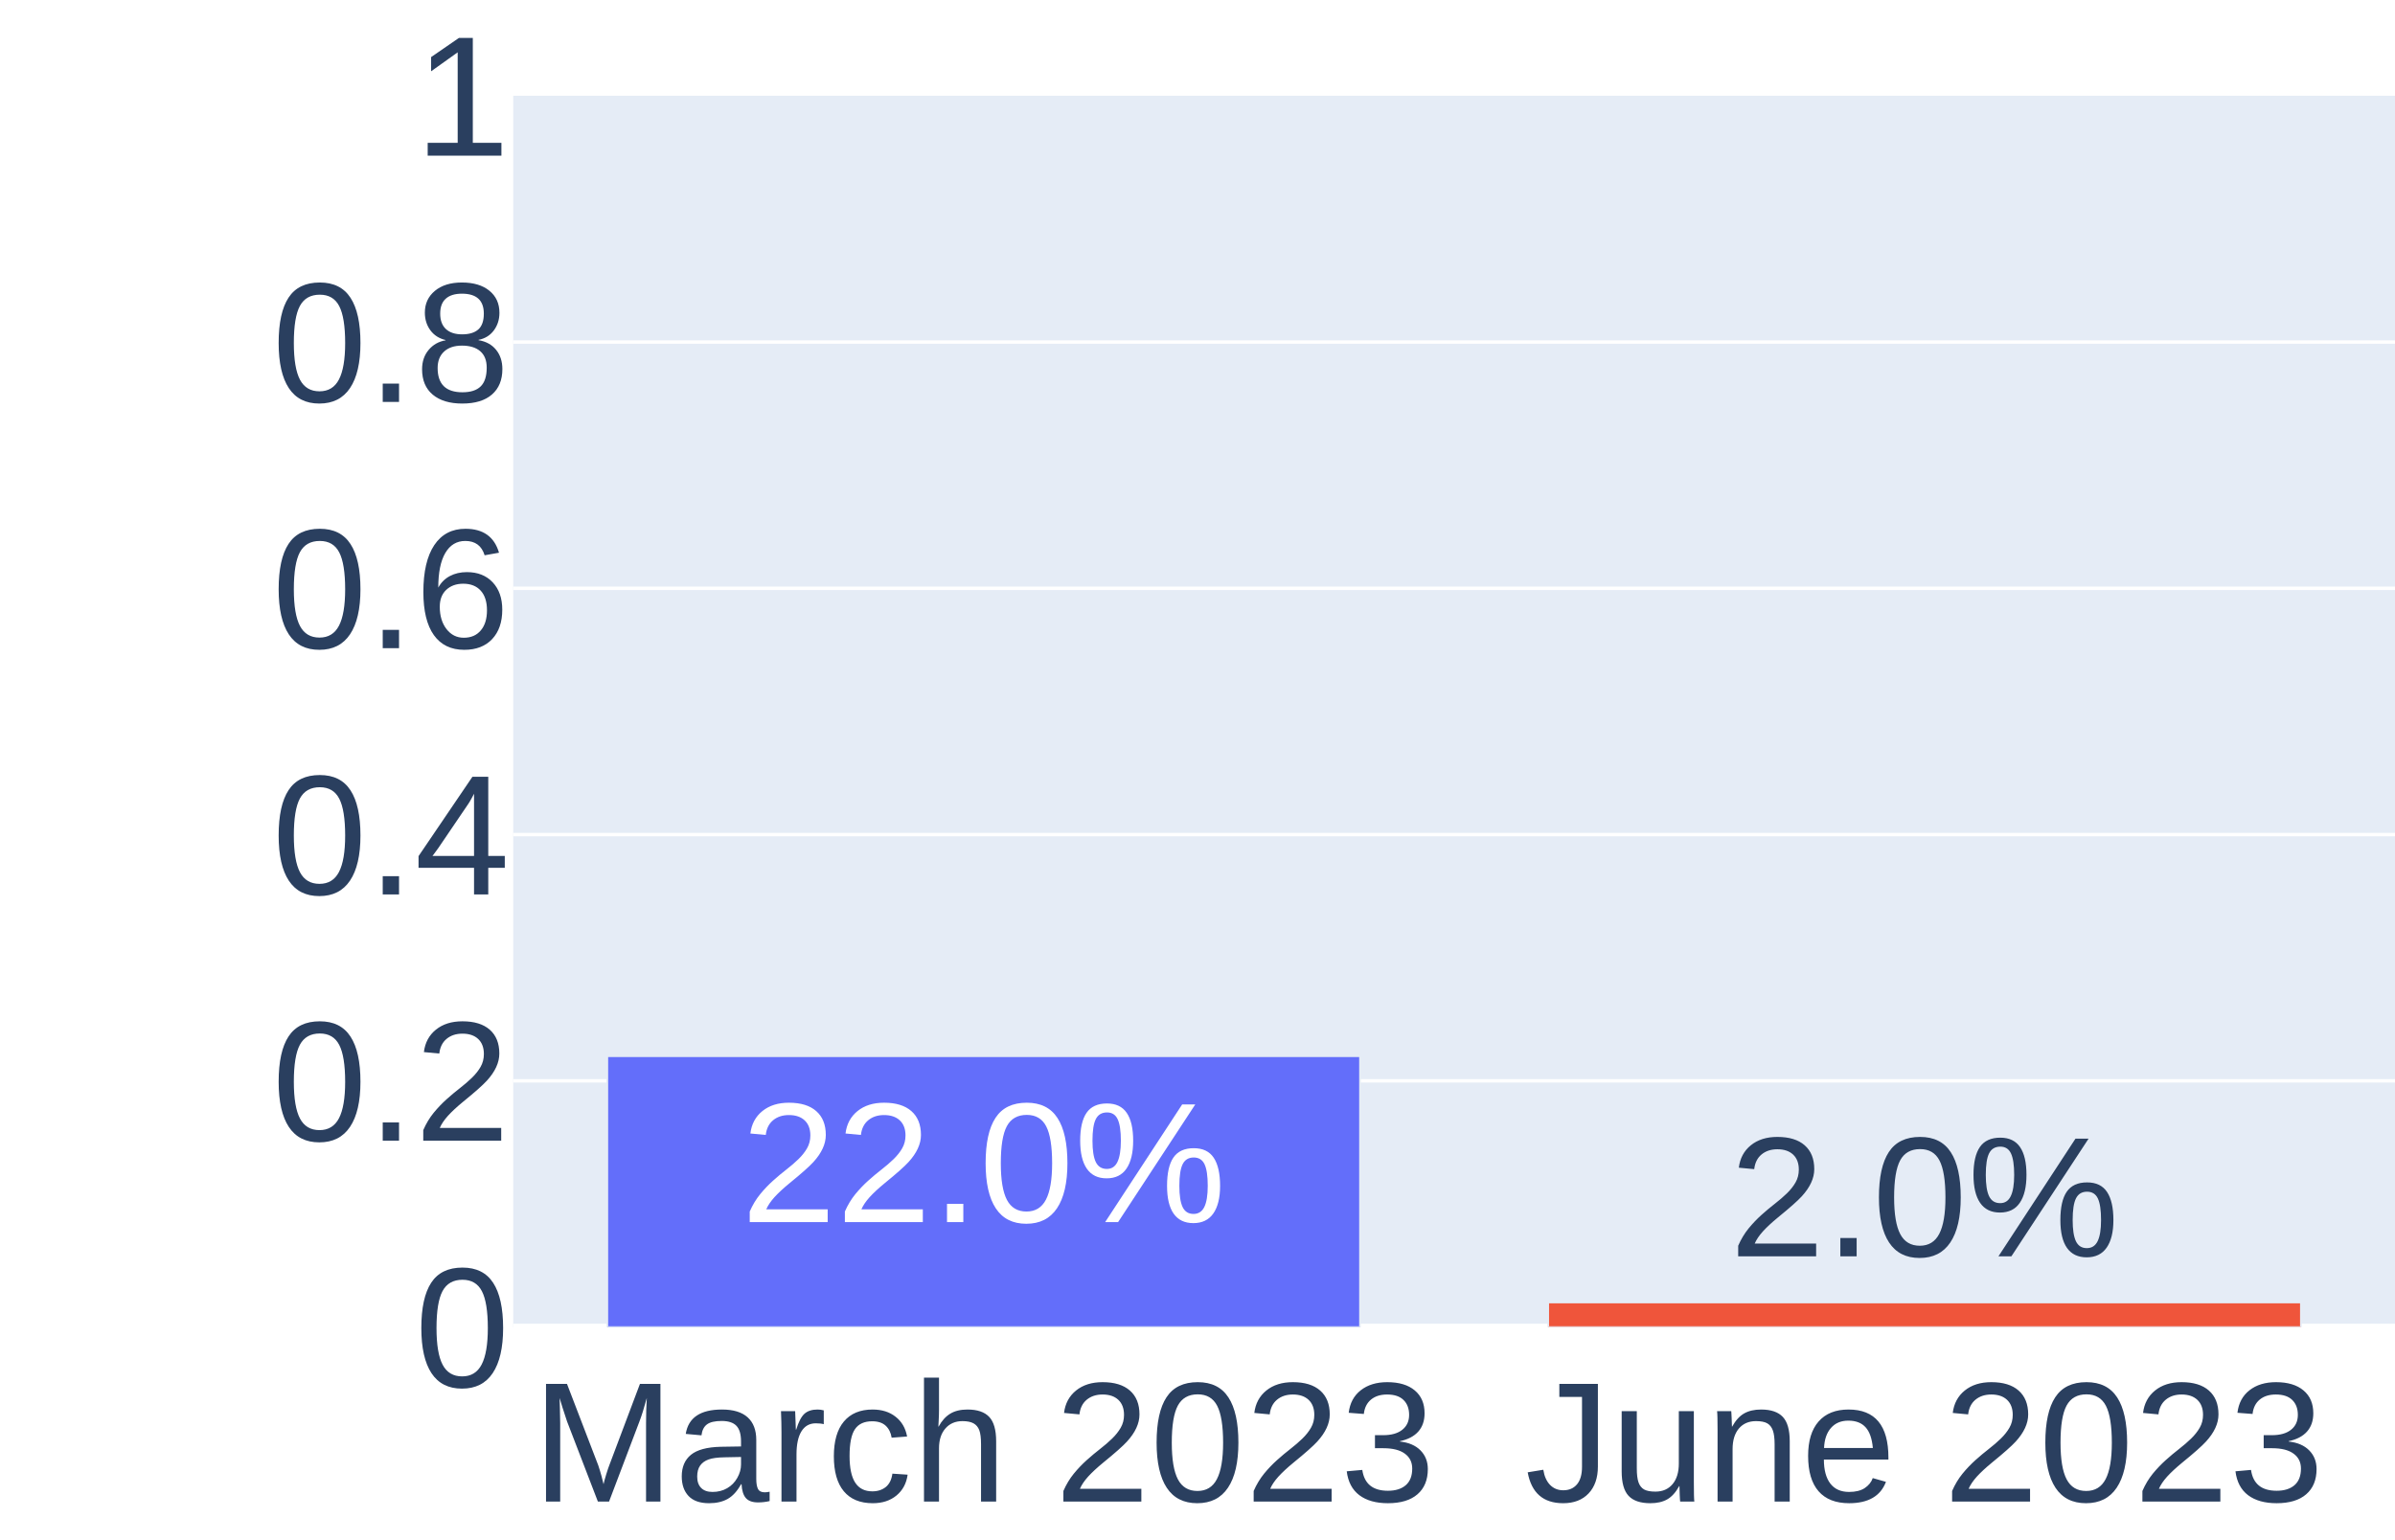
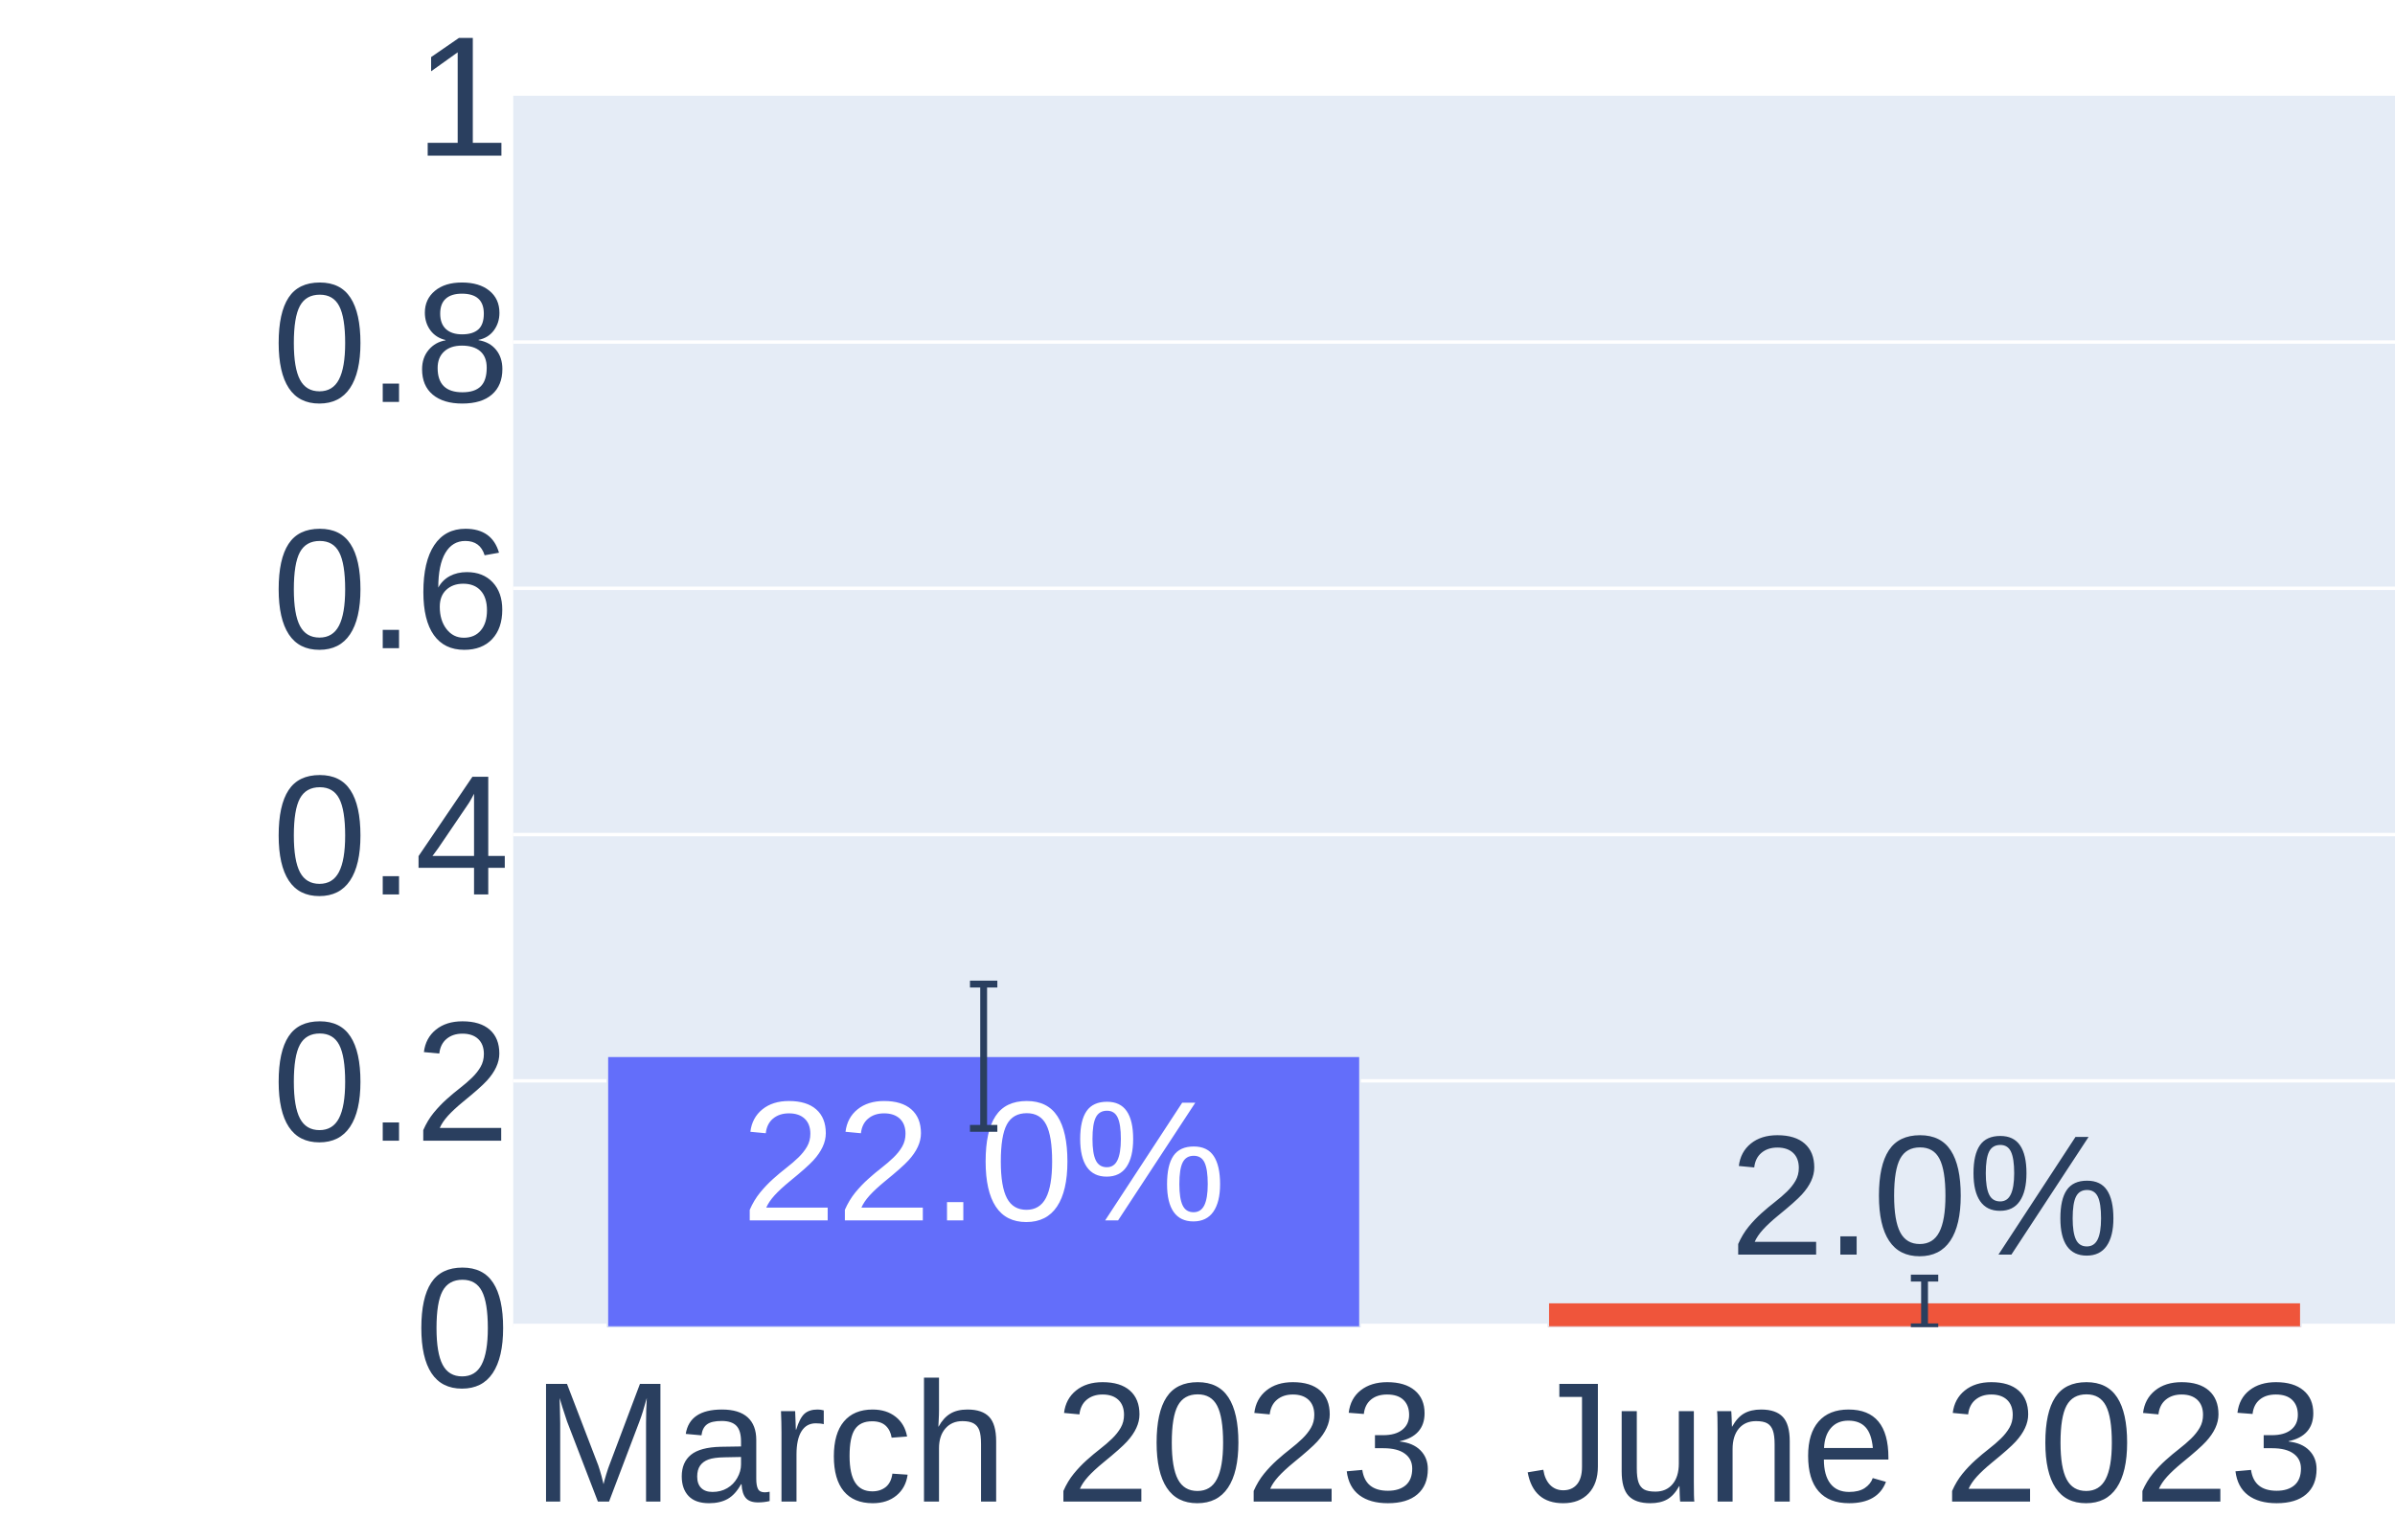
<svg xmlns="http://www.w3.org/2000/svg" class="main-svg" width="700" height="450" style="" viewBox="0 0 700 450">
  <rect x="0" y="0" width="700" height="450" style="fill: rgb(255, 255, 255); fill-opacity: 1;" />
-   <defs id="defs-ecbea4">
+   <defs id="defs-a847b1">
    <g class="clips">
-       <clipPath id="clipecbea4xyplot" class="plotclip">
+       <clipPath id="clipa847b1xyplot" class="plotclip">
        <rect width="550" height="360" />
      </clipPath>
-       <clipPath class="axesclip" id="clipecbea4x">
+       <clipPath class="axesclip" id="clipa847b1x">
        <rect x="150" y="0" width="550" height="450" />
      </clipPath>
-       <clipPath class="axesclip" id="clipecbea4y">
+       <clipPath class="axesclip" id="clipa847b1y">
        <rect x="0" y="28" width="700" height="360" />
      </clipPath>
-       <clipPath class="axesclip" id="clipecbea4xy">
+       <clipPath class="axesclip" id="clipa847b1xy">
        <rect x="150" y="28" width="550" height="360" />
      </clipPath>
    </g>
    <g class="gradients" />
    <g class="patterns" />
  </defs>
  <g class="bglayer">
    <rect class="bg" x="150" y="28" width="550" height="360" style="fill: rgb(229, 236, 246); fill-opacity: 1; stroke-width: 0;" />
  </g>
  <g class="layer-below">
    <g class="imagelayer" />
    <g class="shapelayer" />
  </g>
  <g class="cartesianlayer">
    <g class="subplot xy">
      <g class="layer-subplot">
        <g class="shapelayer" />
        <g class="imagelayer" />
      </g>
      <g class="minor-gridlayer">
        <g class="x" />
        <g class="y" />
      </g>
      <g class="gridlayer">
        <g class="x" />
        <g class="y">
          <path class="ygrid crisp" transform="translate(0,316)" d="M150,0h550" style="stroke: rgb(255, 255, 255); stroke-opacity: 1; stroke-width: 1px;" />
          <path class="ygrid crisp" transform="translate(0,244)" d="M150,0h550" style="stroke: rgb(255, 255, 255); stroke-opacity: 1; stroke-width: 1px;" />
          <path class="ygrid crisp" transform="translate(0,172)" d="M150,0h550" style="stroke: rgb(255, 255, 255); stroke-opacity: 1; stroke-width: 1px;" />
          <path class="ygrid crisp" transform="translate(0,100)" d="M150,0h550" style="stroke: rgb(255, 255, 255); stroke-opacity: 1; stroke-width: 1px;" />
        </g>
      </g>
      <g class="zerolinelayer">
        <path class="yzl zl crisp" transform="translate(0,388)" d="M150,0h550" style="stroke: rgb(255, 255, 255); stroke-opacity: 1; stroke-width: 2px;" />
      </g>
      <path class="xlines-below" />
      <path class="ylines-below" />
      <g class="overlines-below" />
      <g class="xaxislayer-below" />
      <g class="yaxislayer-below" />
      <g class="overaxes-below" />
-       <g class="plot" transform="translate(150,28)" clip-path="url(#clipecbea4xyplot)">
+       <g class="plot" transform="translate(150,28)" clip-path="url(#clipa847b1xyplot)">
        <g class="barlayer mlayer">
          <g class="trace bars" style="opacity: 1;">
            <g class="points">
              <g class="point">
                <path d="M27.5,360V280.8H247.5V360Z" style="vector-effect: none; opacity: 1; stroke-width: 0.5px; fill: rgb(99, 110, 250); fill-opacity: 1; stroke: rgb(229, 236, 246); stroke-opacity: 1;" />
-                 <text class="bartext bartext-inside" text-anchor="middle" data-notex="1" x="0" y="0" style="font-family: Arial; font-size: 50px; fill: rgb(255, 255, 255); fill-opacity: 1; white-space: pre;" transform="translate(137.5,329.3)">22.0%</text>
+                 <text class="bartext bartext-inside" text-anchor="middle" data-notex="1" x="0" y="0" style="font-family: Arial; font-size: 50px; fill: rgb(255, 255, 255); fill-opacity: 1; white-space: pre;" transform="translate(137.5,328.8)">22.0%</text>
              </g>
              <g class="point">
                <path d="M302.5,360V352.8H522.5V360Z" style="vector-effect: none; opacity: 1; stroke-width: 0.5px; fill: rgb(239, 85, 59); fill-opacity: 1; stroke: rgb(229, 236, 246); stroke-opacity: 1;" />
-                 <text class="bartext bartext-outside" text-anchor="middle" data-notex="1" x="0" y="0" style="font-family: Arial; font-size: 50px; fill: rgb(42, 63, 95); fill-opacity: 1; white-space: pre;" transform="translate(412.5,339.3)">2.0%</text>
+                 <text class="bartext bartext-outside" text-anchor="middle" data-notex="1" x="0" y="0" style="font-family: Arial; font-size: 50px; fill: rgb(42, 63, 95); fill-opacity: 1; white-space: pre;" transform="translate(412.5,338.8)">2.0%</text>
              </g>
+             </g>
+             <g class="errorbar" style="opacity: 1;">
+               <path class="yerror" d="M133.5,259.71h8m-4,0V301.89m-4,0h8" style="vector-effect: none; stroke-width: 2px; stroke: rgb(42, 63, 95); stroke-opacity: 1;" />
+             </g>
+             <g class="errorbar" style="opacity: 1;">
+               <path class="yerror" d="M408.5,345.67h8m-4,0V359.93m-4,0h8" style="vector-effect: none; stroke-width: 2px; stroke: rgb(42, 63, 95); stroke-opacity: 1;" />
            </g>
          </g>
        </g>
      </g>
      <g class="overplot" />
      <path class="xlines-above crisp" d="M0,0" style="fill: none;" />
      <path class="ylines-above crisp" d="M0,0" style="fill: none;" />
      <g class="overlines-above" />
      <g class="xaxislayer-above">
        <g class="xtick">
          <text text-anchor="middle" x="0" y="439" transform="translate(287.5,0)" style="font-family: Arial; font-size: 50px; fill: rgb(42, 63, 95); fill-opacity: 1; white-space: pre; opacity: 1;">March 2023</text>
        </g>
        <g class="xtick">
          <text text-anchor="middle" x="0" y="439" transform="translate(562.5,0)" style="font-family: Arial; font-size: 50px; fill: rgb(42, 63, 95); fill-opacity: 1; white-space: pre; opacity: 1;">June 2023</text>
        </g>
      </g>
      <g class="yaxislayer-above">
        <g class="ytick">
          <text text-anchor="end" x="149" y="17.5" transform="translate(0,388)" style="font-family: Arial; font-size: 50px; fill: rgb(42, 63, 95); fill-opacity: 1; white-space: pre; opacity: 1;">0</text>
        </g>
        <g class="ytick">
          <text text-anchor="end" x="149" y="17.5" style="font-family: Arial; font-size: 50px; fill: rgb(42, 63, 95); fill-opacity: 1; white-space: pre; opacity: 1;" transform="translate(0,316)">0.2</text>
        </g>
        <g class="ytick">
          <text text-anchor="end" x="149" y="17.5" style="font-family: Arial; font-size: 50px; fill: rgb(42, 63, 95); fill-opacity: 1; white-space: pre; opacity: 1;" transform="translate(0,244)">0.4</text>
        </g>
        <g class="ytick">
          <text text-anchor="end" x="149" y="17.5" style="font-family: Arial; font-size: 50px; fill: rgb(42, 63, 95); fill-opacity: 1; white-space: pre; opacity: 1;" transform="translate(0,172)">0.6</text>
        </g>
        <g class="ytick">
          <text text-anchor="end" x="149" y="17.5" style="font-family: Arial; font-size: 50px; fill: rgb(42, 63, 95); fill-opacity: 1; white-space: pre; opacity: 1;" transform="translate(0,100)">0.8</text>
        </g>
        <g class="ytick">
          <text text-anchor="end" x="149" y="17.5" style="font-family: Arial; font-size: 50px; fill: rgb(42, 63, 95); fill-opacity: 1; white-space: pre; opacity: 1;" transform="translate(0,28)">1</text>
        </g>
      </g>
      <g class="overaxes-above" />
    </g>
  </g>
  <g class="polarlayer" />
  <g class="smithlayer" />
  <g class="ternarylayer" />
  <g class="geolayer" />
  <g class="funnelarealayer" />
  <g class="pielayer" />
  <g class="iciclelayer" />
  <g class="treemaplayer" />
  <g class="sunburstlayer" />
  <g class="glimages" />
-   <defs id="topdefs-ecbea4">
+   <defs id="topdefs-a847b1">
    <g class="clips" />
  </defs>
  <g class="layer-above">
    <g class="imagelayer" />
    <g class="shapelayer" />
  </g>
  <g class="infolayer">
    <g class="g-gtitle" />
    <g class="g-xtitle" />
    <g class="g-ytitle" />
  </g>
</svg>
